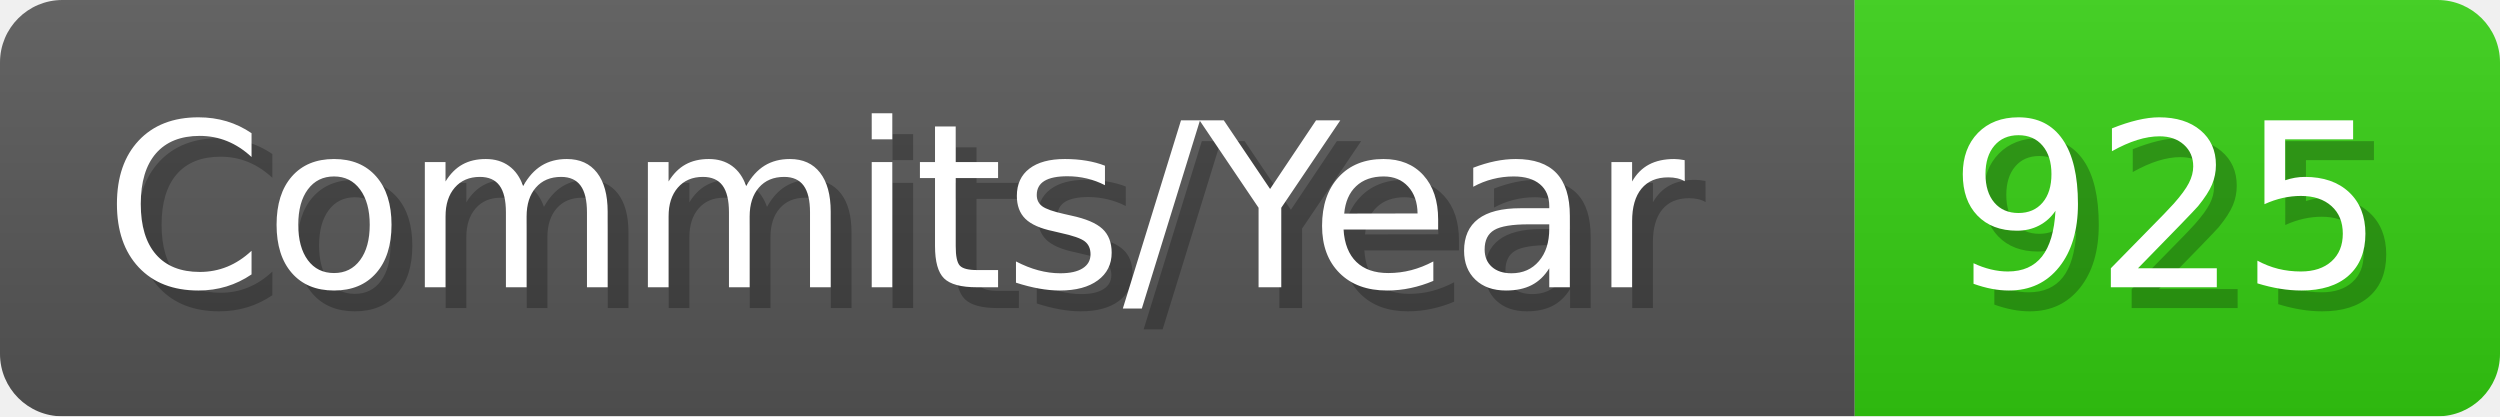
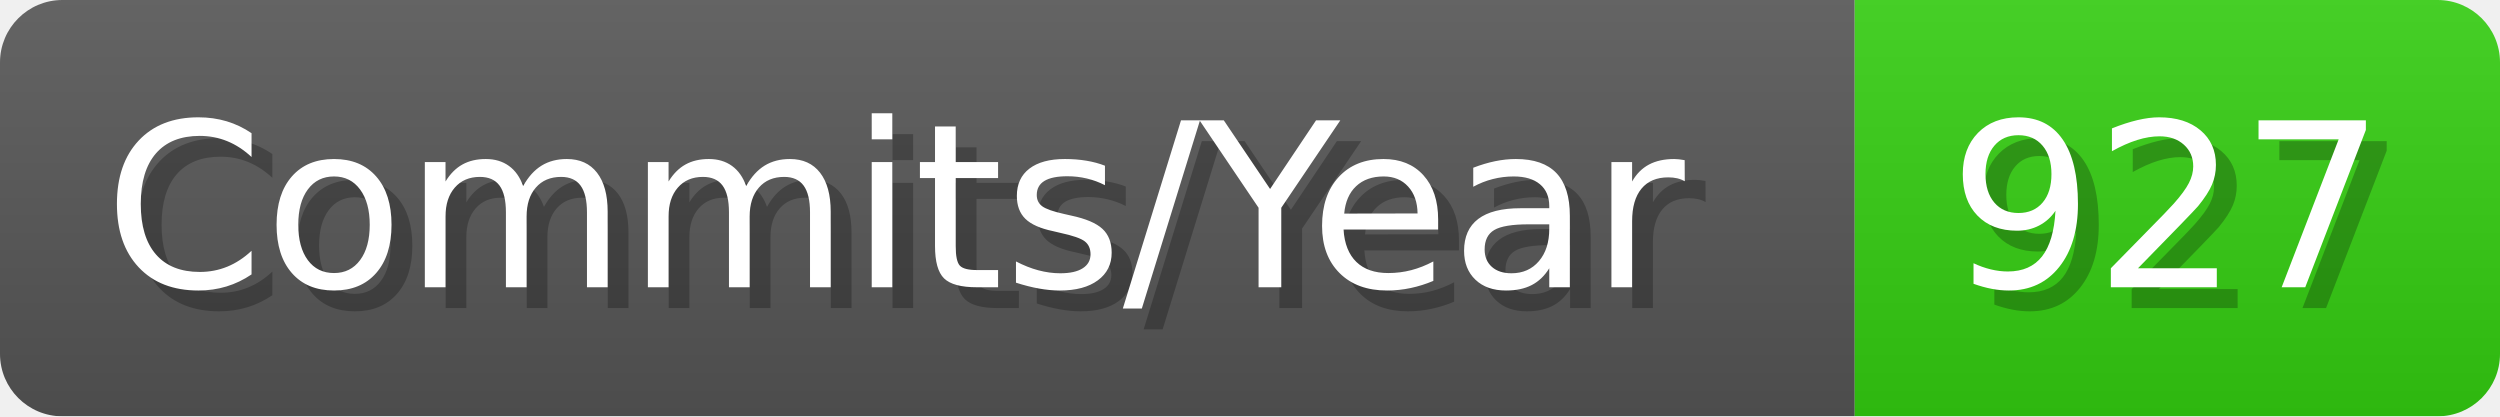
- <svg xmlns="http://www.w3.org/2000/svg" width="120.1" height="20" viewBox="0 0 1201 200" role="img" aria-label="Commits/Year: 925">
+ <svg xmlns="http://www.w3.org/2000/svg" width="120.1" height="20" viewBox="0 0 1201 200" role="img" aria-label="Commits/Year: 927">
  <linearGradient id="aUPdi" x2="0" y2="100%">
    <stop offset="0" stop-opacity=".1" stop-color="#EEE" />
    <stop offset="1" stop-opacity=".1" />
  </linearGradient>
  <mask id="WfAiQ">
    <rect width="1201" height="200" rx="30" fill="#FFF" />
  </mask>
  <g mask="url(#WfAiQ)">
    <rect width="891" height="200" fill="#555" />
    <rect width="310" height="200" fill="#3C1" x="891" />
    <rect width="1201" height="200" fill="url(#aUPdi)" />
  </g>
  <g aria-hidden="true" fill="#fff" text-anchor="start" font-family="Verdana,DejaVu Sans,sans-serif" font-size="110">
    <text x="60" y="148" textLength="791" fill="#000" opacity="0.25">Commits/Year</text>
    <text x="50" y="138" textLength="791">Commits/Year</text>
-     <text x="946" y="148" textLength="210" fill="#000" opacity="0.25">925</text>
-     <text x="936" y="138" textLength="210">925</text>
+     <text x="946" y="148" textLength="210" fill="#000" opacity="0.25">927</text>
+     <text x="936" y="138" textLength="210">927</text>
  </g>
</svg>
